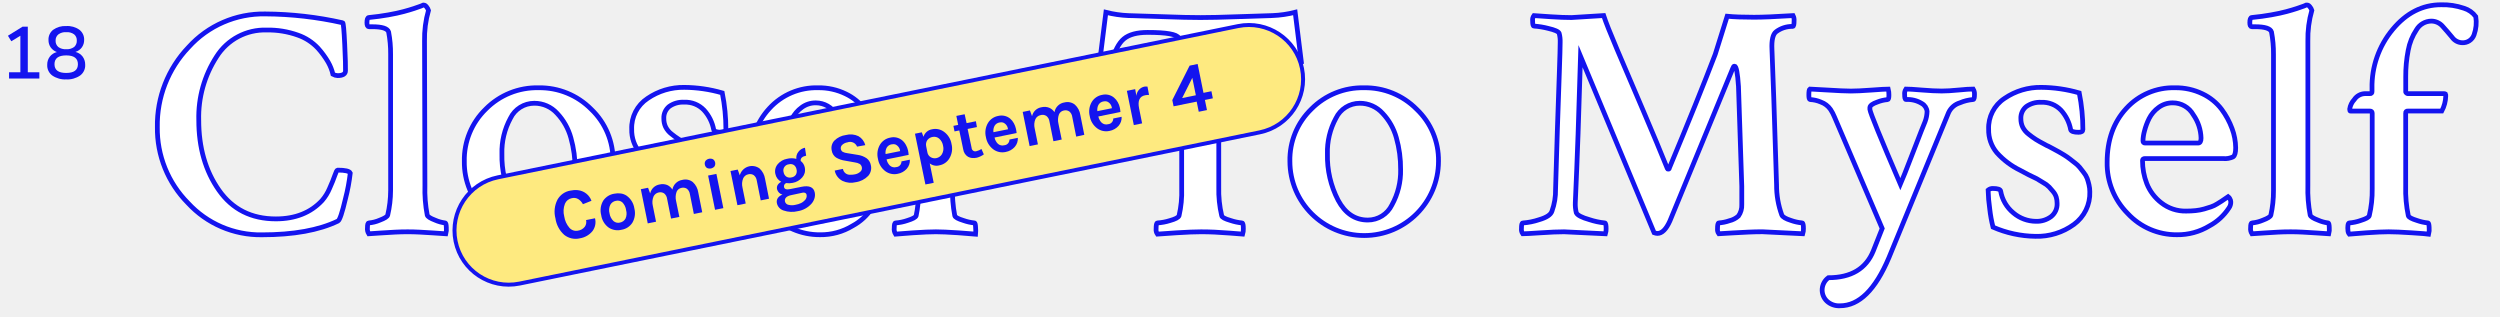
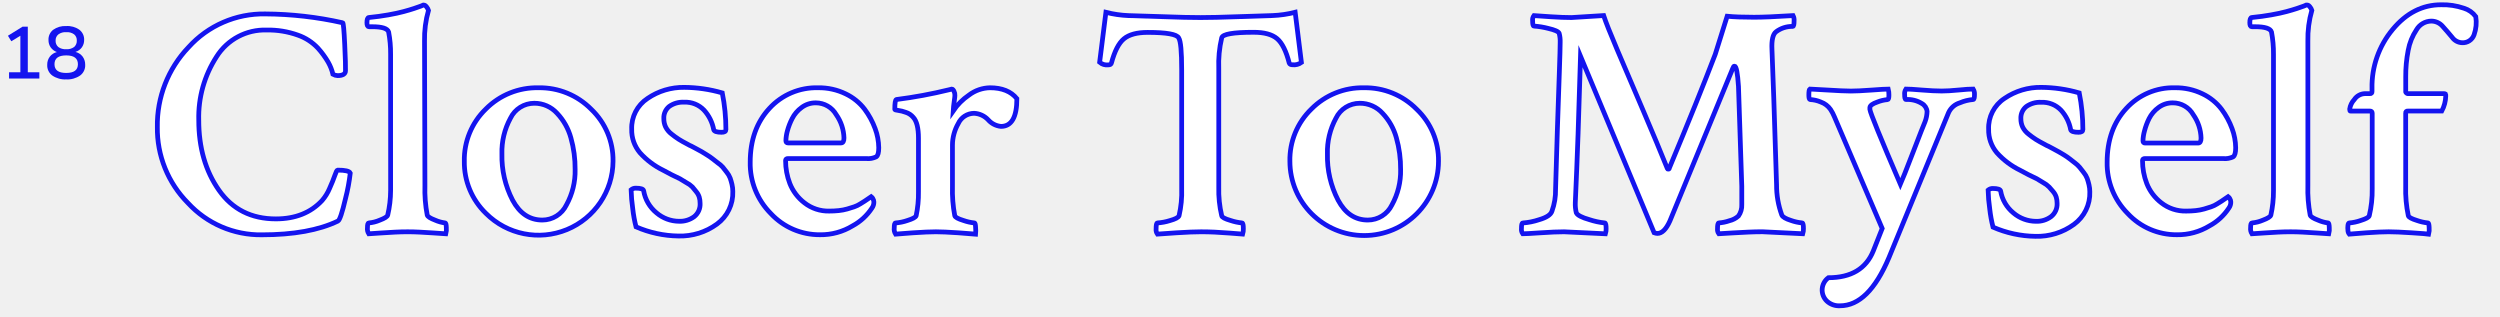
<svg xmlns="http://www.w3.org/2000/svg" id="Layer_1" data-name="Layer 1" viewBox="0 0 629.53 79.7">
  <defs>
-     <style>.cls-1{fill:#fff;stroke-width:1.2px;}.cls-1,.cls-3{stroke:#1414ef;stroke-miterlimit:10;}.cls-2{fill:#1414ef;}.cls-3{fill:#feea80;}</style>
+     <style>.cls-1{fill:#fff;stroke:#1414ef;stroke-miterlimit:10;stroke-width:1.2px;}.cls-2{fill:#1414ef;}</style>
  </defs>
  <path class="cls-1" d="M88.2,43.58A46.19,46.19,0,0,1,87,50q-1.24,5.33-1.9,5.66-7.19,3.47-19.17,3.47a24.8,24.8,0,0,1-18.59-8A26.62,26.62,0,0,1,39.62,32,28.4,28.4,0,0,1,47.47,11.9,25.43,25.43,0,0,1,66.8,3.51,91,91,0,0,1,86.3,5.74q.25.08.5,5.41T87,17.8q0,1.24-2,1.24a2.65,2.65,0,0,1-1.16-.33,11.53,11.53,0,0,0-1.2-3.06,21.16,21.16,0,0,0-2.6-3.55A12.58,12.58,0,0,0,75,8.84a22.13,22.13,0,0,0-7.85-1.28,14.34,14.34,0,0,0-12.6,6.69,28,28,0,0,0-4.5,16q0,10.41,5.08,17.64t14.33,7.23q7.35,0,11.65-4.63A11.33,11.33,0,0,0,83,47.42q.87-1.94,1.32-3.26T85,42.84Q87.87,42.84,88.2,43.58Z" />
  <path class="cls-1" d="M107,46.72a33.88,33.88,0,0,0,.58,7.44q.16.58,2,1.28a9,9,0,0,0,2.52.7c.17,0,.26.39.29,1.16a4.5,4.5,0,0,1-.12,1.57l-3.1-.21-3.51-.21q-1.57-.08-3-.08-1.57,0-3.14.08L96,58.66l-3.14.21a2.33,2.33,0,0,1-.33-1.53c0-.8.11-1.2.33-1.2a8.83,8.83,0,0,0,2.77-.7q1.86-.7,2-1.28A27.4,27.4,0,0,0,98.36,48V13.67a28.8,28.8,0,0,0-.5-5.62q-.41-1.32-4.13-1.32h-.83q-.5,0-.5-1,0-1.32.5-1.32,2.56-.25,4.87-.66t3.84-.83q1.53-.41,2.64-.78T106,1.53l.58-.25h.17c.22,0,.45.17.7.5a2.53,2.53,0,0,1,.45.83,26.11,26.11,0,0,0-1,7.77Z" />
  <path class="cls-1" d="M135.62,22.1a18.21,18.21,0,0,1,13.26,5.41,17.7,17.7,0,0,1,5.49,13.09,18.75,18.75,0,0,1-32,13.14,17.9,17.9,0,0,1-5.45-13.14,17.8,17.8,0,0,1,5.41-13.14A18.1,18.1,0,0,1,135.62,22.1ZM134.54,26a6.65,6.65,0,0,0-6,3.76,17.77,17.77,0,0,0-2.15,9,24.09,24.09,0,0,0,2.69,11.65q2.68,5,7.48,5a6.73,6.73,0,0,0,6.07-3.8,17.57,17.57,0,0,0,2.19-8.92,28.36,28.36,0,0,0-1.07-8,14.57,14.57,0,0,0-3.47-6.16A7.66,7.66,0,0,0,134.54,26Z" />
  <path class="cls-1" d="M172.3,22a35.13,35.13,0,0,1,9.58,1.4,46.91,46.91,0,0,1,.91,9.25q0,.66-1.07.66-1.82,0-2-.66a10,10,0,0,0-2.44-4.92,6.46,6.46,0,0,0-5-2,5.93,5.93,0,0,0-3.76,1.07,3.67,3.67,0,0,0-1.36,3.06,4.81,4.81,0,0,0,.45,2.11,5.16,5.16,0,0,0,1.49,1.78,20.34,20.34,0,0,0,1.82,1.32q.78.5,2.35,1.32a5.38,5.38,0,0,0,.83.41l1.24.66,1.36.74L178,39a15.09,15.09,0,0,1,1.45,1l1.28,1A6.51,6.51,0,0,1,182,42.09q.37.5,1,1.28a5.33,5.33,0,0,1,.87,1.49,15.74,15.74,0,0,1,.45,1.57,7.68,7.68,0,0,1,.21,1.78,9.74,9.74,0,0,1-4,8.22,15.67,15.67,0,0,1-9.71,3,27.59,27.59,0,0,1-10.66-2.31,33,33,0,0,1-.83-4.58,40.35,40.35,0,0,1-.41-4.75,1.75,1.75,0,0,1,1.16-.41q1.9,0,2,.66a9.12,9.12,0,0,0,3.26,5.58A8.81,8.81,0,0,0,171,55.72a6,6,0,0,0,3.8-1.16,4,4,0,0,0,1.49-3.39,5.44,5.44,0,0,0-.21-1.53,4.05,4.05,0,0,0-.78-1.4l-.95-1.16A6,6,0,0,0,172.84,46q-1.12-.66-1.65-1L169.12,44q-1.53-.78-2.11-1.12a19.21,19.21,0,0,1-5.87-4.42,8.83,8.83,0,0,1-2.07-5.91,8.87,8.87,0,0,1,4-7.77A15.92,15.92,0,0,1,172.3,22Z" />
  <path class="cls-1" d="M206,22.1a15.32,15.32,0,0,1,6.94,1.53,13.07,13.07,0,0,1,4.79,3.88,19.21,19.21,0,0,1,2.64,4.87,14.24,14.24,0,0,1,.91,4.83q0,1.82-.62,2.27a4.69,4.69,0,0,1-2.52.45H198.4q-.58,0-.58.5a16.06,16.06,0,0,0,1.07,5.78,11.36,11.36,0,0,0,3.68,4.87,9.72,9.72,0,0,0,6.24,2.07,22.66,22.66,0,0,0,2.4-.12,12.37,12.37,0,0,0,2.15-.41q1-.29,1.73-.54a7.09,7.09,0,0,0,1.53-.74l1.12-.7q.33-.21,1.65-1.12a1.36,1.36,0,0,1,.41.5,1.6,1.6,0,0,1,.25.83,2.54,2.54,0,0,1-.5,1.57,13.46,13.46,0,0,1-4.87,4.46,15.33,15.33,0,0,1-8.18,2.23,16.73,16.73,0,0,1-12.39-5.33,17.82,17.82,0,0,1-5.2-12.93q0-8.34,4.83-13.55A16,16,0,0,1,206,22.1Zm-.58,3.8a5.84,5.84,0,0,0-3.55,1.16,7.79,7.79,0,0,0-2.4,2.81,15.78,15.78,0,0,0-1.2,3.1,10.1,10.1,0,0,0-.37,2.44c0,.39.17.58.5.58h13.38q.74,0,.74-1.24a10.71,10.71,0,0,0-1.94-5.87A5.92,5.92,0,0,0,205.43,25.9Z" />
  <path class="cls-1" d="M249.29,22.1q4.54,0,6.77,2.73,0,7-4,7a4.91,4.91,0,0,1-3.22-1.65,5.17,5.17,0,0,0-3.55-1.65,4.43,4.43,0,0,0-4,2.6,11,11,0,0,0-1.45,5.41V46.88a34.58,34.58,0,0,0,.58,7.44q.16.58,2.19,1.2a11.67,11.67,0,0,0,2.77.62c.17,0,.26.4.29,1.2a8.62,8.62,0,0,1,0,1.61q-.66-.08-4.38-.33t-5.62-.25q-2,0-5.74.25t-4.42.33a2.42,2.42,0,0,1-.33-1.57q0-1.24.33-1.24a11.52,11.52,0,0,0,3-.62q2-.62,2.19-1.2a27,27,0,0,0,.58-6V34.82q0-3.88-1.32-5.29a4,4,0,0,0-1.86-1.24,9.41,9.41,0,0,0-2-.5c-.52-.05-.78-.14-.78-.25q0-2.4.41-2.48A117.19,117.19,0,0,0,239,22.6a5,5,0,0,1,.66-.17c.22,0,.41.19.58.58a2,2,0,0,1,.21,1q0,.37-.12,1.16t-.21,1.65a10.57,10.57,0,0,0-.12,1.12,15.17,15.17,0,0,1,4-4A9.05,9.05,0,0,1,249.29,22.1Z" />
  <path class="cls-1" d="M293.14,4.21q5.58.21,9.13.21t9.17-.21q5.62-.21,9-.29a27.44,27.44,0,0,0,5.7-.83l1.57,12.64a3.19,3.19,0,0,1-2.23.58c-.44,0-.72-.14-.83-.41q-1.16-4.54-3.06-6.16t-5.95-1.61q-7.68,0-8,1.4a28.86,28.86,0,0,0-.74,7.77V47.13a28.18,28.18,0,0,0,.74,7.19q.08.58,2.23,1.2a13.15,13.15,0,0,0,2.89.62q.33,0,.33,1.49a4.31,4.31,0,0,1-.17,1.32l-3.18-.25q-2.11-.17-3.88-.25t-3.43-.08q-2.23,0-6.15.25t-4.83.33a1.91,1.91,0,0,1-.33-1.32q0-1.49.33-1.49a13.19,13.19,0,0,0,3.1-.58q2.11-.58,2.35-1.24a26.1,26.1,0,0,0,.66-6.86V17.56q0-6.86-.74-8-.66-1.4-7.85-1.4-4,0-5.95,1.61t-3.14,6.07q-.08.5-.83.5a2.78,2.78,0,0,1-2.15-.66L278.48,3.1a27.41,27.41,0,0,0,5.7.83Q287.57,4,293.14,4.21Z" />
  <path class="cls-1" d="M343.48,22.1a18.21,18.21,0,0,1,13.26,5.41,17.7,17.7,0,0,1,5.49,13.09,18.71,18.71,0,0,1-37.42,0,17.8,17.8,0,0,1,5.41-13.14A18.1,18.1,0,0,1,343.48,22.1ZM342.41,26a6.65,6.65,0,0,0-6,3.76,17.77,17.77,0,0,0-2.15,9,24.09,24.09,0,0,0,2.69,11.65q2.68,5,7.48,5a6.73,6.73,0,0,0,6.07-3.8,17.57,17.57,0,0,0,2.19-8.92,28.36,28.36,0,0,0-1.07-8,14.57,14.57,0,0,0-3.47-6.16A7.66,7.66,0,0,0,342.41,26Z" />
  <path class="cls-1" d="M395.72,4.42q.41,0,8.1-.5.74,2.31,3.39,8.55t6.49,15.2q3.84,9,6.15,14.75c0,.11.08.17.25.17a.22.22,0,0,0,.25-.25q7.27-17.43,11.57-28.67l3-9.58q2.48.25,6.77.25,3.22,0,9.83-.41a2.4,2.4,0,0,1,.25,1.32q0,1.4-.33,1.4h-.17a6.72,6.72,0,0,0-4,1.32q-1.24.91-1.07,4.46.33,7.35,1.16,34.12a21.83,21.83,0,0,0,1.32,7.6q.33.74,2.31,1.36a11.1,11.1,0,0,0,2.81.62q.33,0,.33,1.49a4,4,0,0,1-.17,1.24l-10.16-.5q-1.65,0-3.47.08l-4,.21-3.51.21a1.76,1.76,0,0,1-.33-1.24q0-1.49.33-1.49a9.76,9.76,0,0,0,2.64-.54,5.18,5.18,0,0,0,2.31-1.2,4.63,4.63,0,0,0,.83-2.89V46.88l-.83-25.11q-.33-5.12-1-5.12-.25,0-.41.5L420.5,55.64q-1.41,3.14-3.14,3.14a2.74,2.74,0,0,1-.83-.17L398,14.17q-.58,20.57-1.32,36.85a9.11,9.11,0,0,0,.25,2.56q.41.91,3.3,1.73a17.84,17.84,0,0,0,3.88.83q.33,0,.33,1.49a4,4,0,0,1-.17,1.24q-9.91-.5-10.41-.5-2.23,0-5.91.25t-4.5.25a1.91,1.91,0,0,1-.33-1.32q0-1.4.33-1.4a16.52,16.52,0,0,0,4.13-.83q2.81-.82,3.22-2.15a15.37,15.37,0,0,0,.91-5.54q.16-6.28.45-14.83t.5-14.58q.21-6,.21-7.52a7.9,7.9,0,0,0-.25-2.31q-.25-.66-2.77-1.24a18.71,18.71,0,0,0-3.59-.58c-.22,0-.33-.47-.33-1.4a1.76,1.76,0,0,1,.33-1.24l4.25.29Q393.57,4.42,395.72,4.42Z" />
  <path class="cls-1" d="M466.07,22.93q1.82,0,5.2-.25t4.21-.25a5.56,5.56,0,0,1,.17,1.49c0,.77-.11,1.16-.33,1.16a9,9,0,0,0-2.6.62q-1.78.62-1.86,1.36v.5q.16,1.32,7.68,18.84.66-1.49,3.22-8.14t3-7.64a7.76,7.76,0,0,0,.5-2.56,2.6,2.6,0,0,0-1.32-2,6.8,6.8,0,0,0-4-1q-.33,0-.33-1.24a2.08,2.08,0,0,1,.33-1.4q1,0,4,.25t5,.25q1.73,0,4.25-.25t3.68-.25a2.36,2.36,0,0,1,.33,1.32q0,1.32-.33,1.32a10.47,10.47,0,0,0-3.35.83,4.56,4.56,0,0,0-2.85,2.48L475.65,64.89Q470.53,77,463.34,77A4.47,4.47,0,0,1,460,75.8a3.86,3.86,0,0,1,.41-5.87q8.59,0,11.32-6.77,2-5,2.23-5.62L461.94,29.45a10.67,10.67,0,0,0-1-1.9,5,5,0,0,0-2.44-1.86,7.81,7.81,0,0,0-2.68-.62q-.33,0-.33-1.16,0-1.32.25-1.49.5,0,4.42.25T466.07,22.93Z" />
  <path class="cls-1" d="M514,22a35.13,35.13,0,0,1,9.58,1.4,46.91,46.91,0,0,1,.91,9.25q0,.66-1.07.66-1.82,0-2-.66A10,10,0,0,0,519,27.76a6.46,6.46,0,0,0-5-2,5.93,5.93,0,0,0-3.76,1.07,3.67,3.67,0,0,0-1.36,3.06,4.81,4.81,0,0,0,.45,2.11,5.16,5.16,0,0,0,1.49,1.78,20.34,20.34,0,0,0,1.82,1.32q.78.5,2.35,1.32a5.38,5.38,0,0,0,.83.41l1.24.66,1.36.74,1.32.78a15.09,15.09,0,0,1,1.45,1l1.28,1a6.51,6.51,0,0,1,1.24,1.16q.37.5,1,1.28a5.33,5.33,0,0,1,.87,1.49,15.74,15.74,0,0,1,.45,1.57,7.68,7.68,0,0,1,.21,1.78,9.74,9.74,0,0,1-4,8.22,15.67,15.67,0,0,1-9.71,3,27.59,27.59,0,0,1-10.66-2.31,33,33,0,0,1-.83-4.58,40.35,40.35,0,0,1-.41-4.75,1.75,1.75,0,0,1,1.16-.41q1.9,0,2,.66A9.12,9.12,0,0,0,507,53.62a8.81,8.81,0,0,0,5.66,2.11,6,6,0,0,0,3.8-1.16A4,4,0,0,0,518,51.18a5.44,5.44,0,0,0-.21-1.53,4.05,4.05,0,0,0-.78-1.4L516,47.09A6,6,0,0,0,514.52,46q-1.12-.66-1.65-1L510.81,44q-1.53-.78-2.11-1.12a19.21,19.21,0,0,1-5.87-4.42,8.83,8.83,0,0,1-2.07-5.91,8.87,8.87,0,0,1,4-7.77A15.92,15.92,0,0,1,514,22Z" />
  <path class="cls-1" d="M547.69,22.1a15.32,15.32,0,0,1,6.94,1.53,13.07,13.07,0,0,1,4.79,3.88,19.21,19.21,0,0,1,2.64,4.87,14.24,14.24,0,0,1,.91,4.83q0,1.82-.62,2.27a4.69,4.69,0,0,1-2.52.45H540.09q-.58,0-.58.5a16.06,16.06,0,0,0,1.07,5.78,11.36,11.36,0,0,0,3.68,4.87,9.72,9.72,0,0,0,6.24,2.07,22.66,22.66,0,0,0,2.4-.12,12.37,12.37,0,0,0,2.15-.41q1-.29,1.73-.54a7.09,7.09,0,0,0,1.53-.74l1.12-.7q.33-.21,1.65-1.12a1.36,1.36,0,0,1,.41.5,1.6,1.6,0,0,1,.25.83,2.54,2.54,0,0,1-.5,1.57,13.46,13.46,0,0,1-4.87,4.46,15.33,15.33,0,0,1-8.18,2.23,16.73,16.73,0,0,1-12.39-5.33,17.82,17.82,0,0,1-5.2-12.93q0-8.34,4.83-13.55A16,16,0,0,1,547.69,22.1Zm-.58,3.8a5.84,5.84,0,0,0-3.55,1.16,7.79,7.79,0,0,0-2.4,2.81A15.78,15.78,0,0,0,540,33a10.1,10.1,0,0,0-.37,2.44c0,.39.17.58.5.58h13.38q.74,0,.74-1.24a10.71,10.71,0,0,0-1.94-5.87A5.92,5.92,0,0,0,547.11,25.9Z" />
  <path class="cls-1" d="M581.15,46.72a33.88,33.88,0,0,0,.58,7.44q.16.58,2,1.28a9,9,0,0,0,2.52.7c.17,0,.26.39.29,1.16a4.5,4.5,0,0,1-.12,1.57l-3.1-.21-3.51-.21q-1.57-.08-3-.08-1.57,0-3.14.08l-3.47.21-3.14.21a2.33,2.33,0,0,1-.33-1.53c0-.8.11-1.2.33-1.2a8.83,8.83,0,0,0,2.77-.7q1.86-.7,2-1.28a27.4,27.4,0,0,0,.66-6.11V13.67a28.8,28.8,0,0,0-.5-5.62q-.41-1.32-4.13-1.32h-.83q-.5,0-.5-1,0-1.32.5-1.32,2.56-.25,4.87-.66t3.84-.83q1.53-.41,2.64-.78t1.78-.62l.58-.25H581c.22,0,.45.17.7.5a2.53,2.53,0,0,1,.45.83,26.11,26.11,0,0,0-1,7.77Z" />
  <path class="cls-1" d="M614.69,1.2a16.27,16.27,0,0,1,5.74.87,5.77,5.77,0,0,1,3,2.11A9.27,9.27,0,0,1,623,8.76a3,3,0,0,1-3,2,3.22,3.22,0,0,1-2.52-1.36q-1.12-1.36-2.35-2.73a3.8,3.8,0,0,0-2.89-1.36,4.4,4.4,0,0,0-3.72,2.15,13.9,13.9,0,0,0-2.11,5.21,33.72,33.72,0,0,0-.62,6.69v3.8c0,.06.05.14.17.25a.47.47,0,0,0,.33.17h9.09a.66.66,0,0,1,.41.08.87.87,0,0,1,.08.5,8.5,8.5,0,0,1-1,3.8h-8.59a.44.44,0,0,0-.5.5V46.88a31.59,31.59,0,0,0,.66,7.44q.16.58,2.19,1.2a11.67,11.67,0,0,0,2.77.62c.17,0,.26.4.29,1.2a4.68,4.68,0,0,1-.12,1.61q-.5-.08-4.3-.33t-5.78-.25q-2,0-5.62.25t-4.3.33a1.56,1.56,0,0,1-.33-.91,4.93,4.93,0,0,1,0-1.28c.05-.41.17-.62.33-.62a11.07,11.07,0,0,0,2.89-.62q2-.62,2.15-1.2a27.39,27.39,0,0,0,.74-6.77v-19c0-.38-.17-.58-.5-.58h-5c-.11,0-.17-.17-.17-.5a4.41,4.41,0,0,1,1.16-2.4,3.32,3.32,0,0,1,2.64-1.49h1.32a.44.44,0,0,0,.5-.5v-.83A22.47,22.47,0,0,1,602.51,7.4Q607.67,1.2,614.69,1.2Z" />
  <path class="cls-2" d="M7,18.2H9.91v1.57H2.28V18.2H5.13V9L2.85,10.39,2,9,5.67,6.72H7Z" />
  <path class="cls-2" d="M20.82,14.26a3.34,3.34,0,0,1,.63,2A3.15,3.15,0,0,1,20.2,19a5.71,5.71,0,0,1-3.53,1,5.71,5.71,0,0,1-3.53-1,3.15,3.15,0,0,1-1.25-2.66,3.33,3.33,0,0,1,.64-2.06,3.22,3.22,0,0,1,1.79-1.17,3.25,3.25,0,0,1-1.55-1.17,3.12,3.12,0,0,1-.56-1.85A3.07,3.07,0,0,1,13.39,7.5a5.16,5.16,0,0,1,3.28-.94A5.16,5.16,0,0,1,20,7.5a3.07,3.07,0,0,1,1.19,2.55,3.17,3.17,0,0,1-.56,1.86A3.13,3.13,0,0,1,19,13.07,3.27,3.27,0,0,1,20.82,14.26Zm-1.2,1.91q0-2.22-2.95-2.22t-2.95,2.22q0,2.2,2.95,2.2T19.62,16.17ZM14.71,8.65A1.91,1.91,0,0,0,14,10.22a2,2,0,0,0,.67,1.61,3,3,0,0,0,2,.56,3,3,0,0,0,2-.56,2,2,0,0,0,.67-1.61,1.91,1.91,0,0,0-.67-1.57,3,3,0,0,0-2-.55A3,3,0,0,0,14.71,8.65Z" />
-   <path class="cls-3" d="M317.2,33.33,130.82,71.41a13.66,13.66,0,0,1-16.1-10.66h0a13.66,13.66,0,0,1,10.66-16.1L311.76,6.57a13.66,13.66,0,0,1,16.1,10.66h0A13.66,13.66,0,0,1,317.2,33.33Z" />
-   <path class="cls-2" d="M143.6,48a6,6,0,0,1,1.89-.12,4.11,4.11,0,0,1,3.45,2.68l-2.15.86a3.39,3.39,0,0,0-1.17-1.28A2.12,2.12,0,0,0,144,49.9a2.35,2.35,0,0,0-1.74,1.4,5.19,5.19,0,0,0-.18,3.2,5.63,5.63,0,0,0,1.32,2.88,2.24,2.24,0,0,0,2.15.7,2.62,2.62,0,0,0,1.72-1,2.07,2.07,0,0,0,.31-1.66l2.25-.46a3.79,3.79,0,0,1-.63,3.23A5.12,5.12,0,0,1,146.08,60a4.59,4.59,0,0,1-4-.86A6.81,6.81,0,0,1,139.87,55a6.61,6.61,0,0,1,.5-4.71A4.59,4.59,0,0,1,143.6,48Z" />
-   <path class="cls-2" d="M154.66,48.78a4.87,4.87,0,0,1,1.68-.06,3.48,3.48,0,0,1,1.48.58,4.77,4.77,0,0,1,1.92,3.19,4.72,4.72,0,0,1-.53,3.64,4,4,0,0,1-2.71,1.73,4.1,4.1,0,0,1-3.2-.53,4.68,4.68,0,0,1-1.91-3.15,4.73,4.73,0,0,1,.53-3.68A4.1,4.1,0,0,1,154.66,48.78Zm3,4.11a3.36,3.36,0,0,0-.95-1.94,1.8,1.8,0,0,0-1.62-.38,2,2,0,0,0-1.41,1,3.07,3.07,0,0,0-.19,2.17,3.32,3.32,0,0,0,1,1.93,1.82,1.82,0,0,0,1.62.38,2,2,0,0,0,1.4-1A3.07,3.07,0,0,0,157.65,52.89Z" />
-   <path class="cls-2" d="M169.32,47.74a3,3,0,0,1,2.54-2.45,3,3,0,0,1,2.6.56,4.32,4.32,0,0,1,1.37,2.6l1,5-2.11.43-1-5a2.07,2.07,0,0,0-.75-1.35,1.73,1.73,0,0,0-1.39-.22,1.65,1.65,0,0,0-1.21,1,4,4,0,0,0-.12,2.31l.82,4-2.09.42-1-5a2.07,2.07,0,0,0-.75-1.35,1.73,1.73,0,0,0-1.39-.22,1.81,1.81,0,0,0-1.27,1,3.75,3.75,0,0,0-.18,2.36l.81,4-2.09.42-1.74-8.6,1.82-.37.53,1.44a2.9,2.9,0,0,1,2.38-2.27,3.15,3.15,0,0,1,1.9.13A3,3,0,0,1,169.32,47.74Z" />
-   <path class="cls-2" d="M177.5,41.5a1.21,1.21,0,0,1,.16-1,1.58,1.58,0,0,1,1.9-.39,1.36,1.36,0,0,1,.36,1.79,1.58,1.58,0,0,1-1.9.39A1.21,1.21,0,0,1,177.5,41.5Zm.81,2.71,2.09-.42,1.75,8.62-2.09.42Z" />
-   <path class="cls-2" d="M186.29,44.15a3.19,3.19,0,0,1,5-1.71,4.49,4.49,0,0,1,1.36,2.6l1,5-2.09.42-1-5a2.07,2.07,0,0,0-.75-1.35,1.73,1.73,0,0,0-1.39-.22,1.81,1.81,0,0,0-1.27,1,3.75,3.75,0,0,0-.18,2.36l.81,4-2.09.42-1.74-8.6,1.82-.37Z" />
-   <path class="cls-2" d="M196.73,45.78a2.84,2.84,0,0,1-1.49-2,2.81,2.81,0,0,1,.64-2.49A3.91,3.91,0,0,1,198.14,40a4.75,4.75,0,0,1,2.39,0,2.38,2.38,0,0,1,.54-1.8,2.7,2.7,0,0,1,1.63-1l.3,2q-1.52.31-1.37,1.33a2.69,2.69,0,0,1,1,1.53,3.11,3.11,0,0,1,0,1.49,2.91,2.91,0,0,1-.62,1.13,4.09,4.09,0,0,1-2.41,1.37,4.54,4.54,0,0,1-1.63.05.87.87,0,0,0-.54,1q.16.8,1.51.52l2.88-.58q2.94-.6,3.35,1.46a3,3,0,0,1-.07,1.42,3.69,3.69,0,0,1-.76,1.38,5.86,5.86,0,0,1-3.42,1.87,6.33,6.33,0,0,1-3.63-.17,2.46,2.46,0,0,1-1.65-1.78,1.71,1.71,0,0,1,.23-1.36,2.35,2.35,0,0,1,1.16-.85,1.88,1.88,0,0,1-1.36-1.36,1.48,1.48,0,0,1,.18-1.11A2.21,2.21,0,0,1,196.73,45.78Zm2.35,3.39q-1.65.41-1.41,1.59a1.11,1.11,0,0,0,.89.82,3.62,3.62,0,0,0,1.73,0,5.64,5.64,0,0,0,1.46-.46,3.11,3.11,0,0,0,.83-.61,1.55,1.55,0,0,0,.54-1.44.69.69,0,0,0-.33-.48.94.94,0,0,0-.69-.07Zm1.5-6.5a1.73,1.73,0,0,0-.63-1.09,1.56,1.56,0,0,0-1.3-.21,1.55,1.55,0,0,0-1.33,2,1.7,1.7,0,0,0,.66,1.09,1.63,1.63,0,0,0,1.33.21,1.55,1.55,0,0,0,1.12-.71A1.77,1.77,0,0,0,200.58,42.67Z" />
-   <path class="cls-2" d="M215.82,36.92a1.89,1.89,0,0,0-2.43-1.07,2.42,2.42,0,0,0-1.33.65,1.08,1.08,0,0,0-.33,1,1,1,0,0,0,.49.74,3.21,3.21,0,0,0,1.13.33L216,39a5.25,5.25,0,0,1,2.22.85,2.74,2.74,0,0,1,1.07,1.74,3,3,0,0,1-.67,2.7,5.41,5.41,0,0,1-3.14,1.59,4.94,4.94,0,0,1-3.29-.31,3.71,3.71,0,0,1-2-2.62l2.07-.42A1.75,1.75,0,0,0,214.15,44a4.56,4.56,0,0,0,1.19-.11,2.67,2.67,0,0,0,1.27-.63,1.12,1.12,0,0,0,.42-1.1,1.28,1.28,0,0,0-.53-.87,3.26,3.26,0,0,0-1.22-.39l-2.47-.44a6.1,6.1,0,0,1-2.28-.79,2.6,2.6,0,0,1-1.09-1.77,2.73,2.73,0,0,1,.66-2.49A5,5,0,0,1,213,34a4.58,4.58,0,0,1,3.17.29,3.67,3.67,0,0,1,1.72,2.26Z" />
-   <path class="cls-2" d="M228.15,36.55a4.91,4.91,0,0,1,.5,1.32,8.06,8.06,0,0,1,.16,1.13l-5.56,1.13a3,3,0,0,0,.86,1.59,1.71,1.71,0,0,0,1.58.36A1.41,1.41,0,0,0,227,40.64l2.11-.43a3.15,3.15,0,0,1-.77,2.28,4,4,0,0,1-2.3,1.28,3.81,3.81,0,0,1-3.1-.66A4.8,4.8,0,0,1,221.08,40a4.74,4.74,0,0,1,.51-3.57,3.82,3.82,0,0,1,2.6-1.78,3.41,3.41,0,0,1,3,.69A4,4,0,0,1,228.15,36.55Zm-3.61-.21a1.76,1.76,0,0,0-1.26.85,2.64,2.64,0,0,0-.28,1.6l3.66-.74a2,2,0,0,0-1.26-1.7A1.77,1.77,0,0,0,224.55,36.35Z" />
-   <path class="cls-2" d="M232.54,34.45a2.73,2.73,0,0,1,2.19-1.9,3.68,3.68,0,0,1,3,.65,4.74,4.74,0,0,1,1.88,3.08,4.72,4.72,0,0,1-.54,3.59,3.66,3.66,0,0,1-2.46,1.75,2.78,2.78,0,0,1-2.49-.47l1,4.88-2.09.42L230.4,33.67l1.72-.35Zm3.28,5.36a2.11,2.11,0,0,0,.74-.32,2.05,2.05,0,0,0,.62-.64,2.82,2.82,0,0,0,.3-2.13,3,3,0,0,0-1-1.83,1.93,1.93,0,0,0-1.63-.41,2.09,2.09,0,0,0-1.33.79,2,2,0,0,0-.3,1.56l.31,1.54a1.74,1.74,0,0,0,.86,1.23A2,2,0,0,0,235.82,39.81Z" />
-   <path class="cls-2" d="M247.74,38.88a5.54,5.54,0,0,1-1.75.83,4,4,0,0,1-1.21.08,2.71,2.71,0,0,1-1-.3,2.59,2.59,0,0,1-1.22-1.83l-1-4.81-1.2.24-.28-1.4,1.2-.24-.46-2.26,2.09-.42L243.4,31l2.34-.47L246,32l-2.34.47,1,4.74a.93.93,0,0,0,1.22.86,4.33,4.33,0,0,0,1.27-.55Z" />
-   <path class="cls-2" d="M255.31,31.05a4.91,4.91,0,0,1,.5,1.32A8.06,8.06,0,0,1,256,33.5l-5.56,1.13a3,3,0,0,0,.86,1.59,1.71,1.71,0,0,0,1.58.36,1.41,1.41,0,0,0,1.31-1.44l2.11-.43a3.15,3.15,0,0,1-.77,2.28,4,4,0,0,1-2.3,1.28,3.81,3.81,0,0,1-3.1-.66,4.8,4.8,0,0,1-1.86-3.07,4.74,4.74,0,0,1,.51-3.57,3.82,3.82,0,0,1,2.6-1.78,3.41,3.41,0,0,1,3,.69A4,4,0,0,1,255.31,31.05Zm-3.61-.21a1.76,1.76,0,0,0-1.26.85,2.64,2.64,0,0,0-.28,1.6l3.66-.74a2,2,0,0,0-1.26-1.7A1.77,1.77,0,0,0,251.71,30.84Z" />
-   <path class="cls-2" d="M265.53,28.24a3,3,0,0,1,2.54-2.45,3,3,0,0,1,2.6.56,4.32,4.32,0,0,1,1.37,2.6l1,5L271,34.4l-1-5a2.07,2.07,0,0,0-.75-1.35,1.73,1.73,0,0,0-1.39-.22,1.65,1.65,0,0,0-1.21,1,4,4,0,0,0-.12,2.31l.82,4-2.09.42-1-5a2.07,2.07,0,0,0-.75-1.35A1.73,1.73,0,0,0,262,29a1.81,1.81,0,0,0-1.27,1,3.75,3.75,0,0,0-.18,2.36l.81,4-2.09.42-1.74-8.6,1.82-.37.53,1.44A2.9,2.9,0,0,1,262.29,27a3.15,3.15,0,0,1,1.9.13A3,3,0,0,1,265.53,28.24Z" />
-   <path class="cls-2" d="M281.48,25.75a4.91,4.91,0,0,1,.5,1.32,8.06,8.06,0,0,1,.16,1.13l-5.56,1.13a3,3,0,0,0,.86,1.59,1.71,1.71,0,0,0,1.58.36,1.41,1.41,0,0,0,1.31-1.44l2.11-.43a3.15,3.15,0,0,1-.77,2.28,4,4,0,0,1-2.3,1.28,3.81,3.81,0,0,1-3.1-.66,4.8,4.8,0,0,1-1.86-3.07,4.74,4.74,0,0,1,.51-3.57,3.82,3.82,0,0,1,2.6-1.78,3.41,3.41,0,0,1,3,.69A4,4,0,0,1,281.48,25.75Zm-3.61-.21a1.76,1.76,0,0,0-1.26.85,2.64,2.64,0,0,0-.28,1.6l3.66-.74a2,2,0,0,0-1.26-1.7A1.77,1.77,0,0,0,277.87,25.54Z" />
-   <path class="cls-2" d="M286.16,24.14a2.57,2.57,0,0,1,2-2.33,3.11,3.11,0,0,1,.79,0l.39,2.09a4.73,4.73,0,0,0-1,.09q-2.09.42-1.5,3.31l.76,3.77-2.09.42-1.75-8.62,2.09-.42Z" />
-   <path class="cls-2" d="M301.58,16.11l1.47,7.27,2-.41.36,1.79-2,.41.52,2.55-2.07.42-.52-2.55-5.82,1.18-.32-1.57,4.36-8.67Zm-3.9,8.58,3.45-.7-.89-4.39Z" />
</svg>
